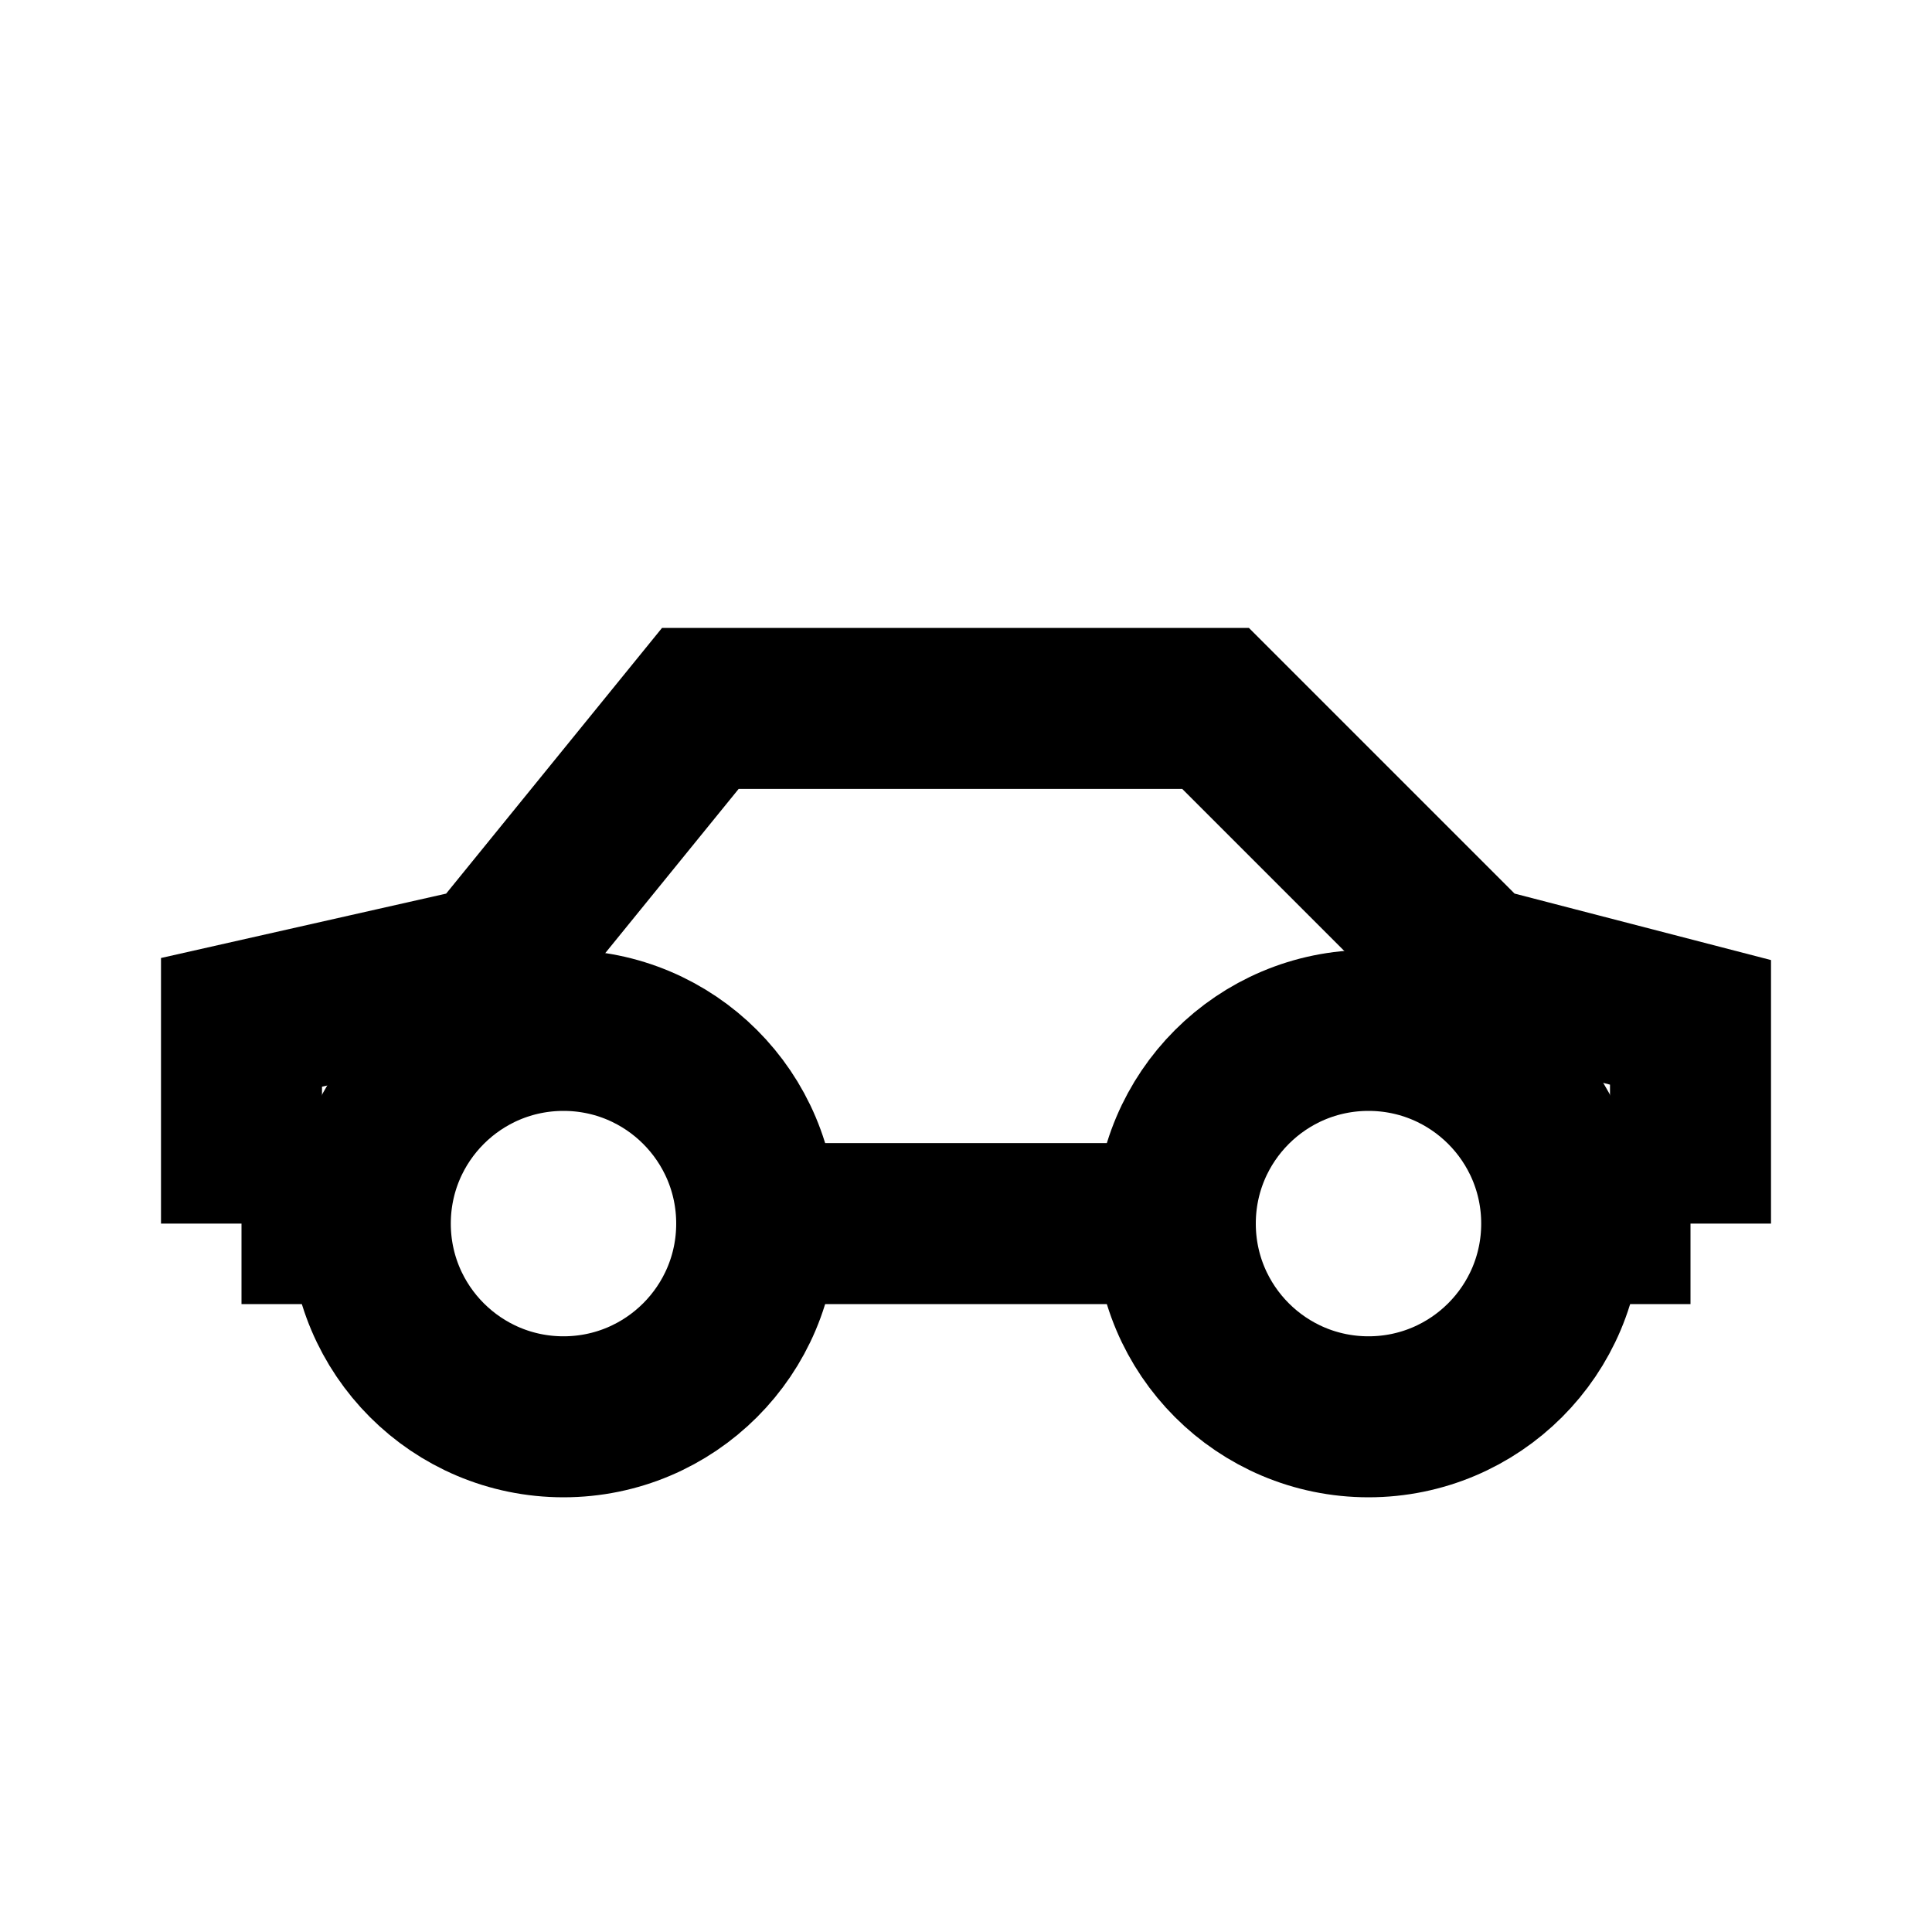
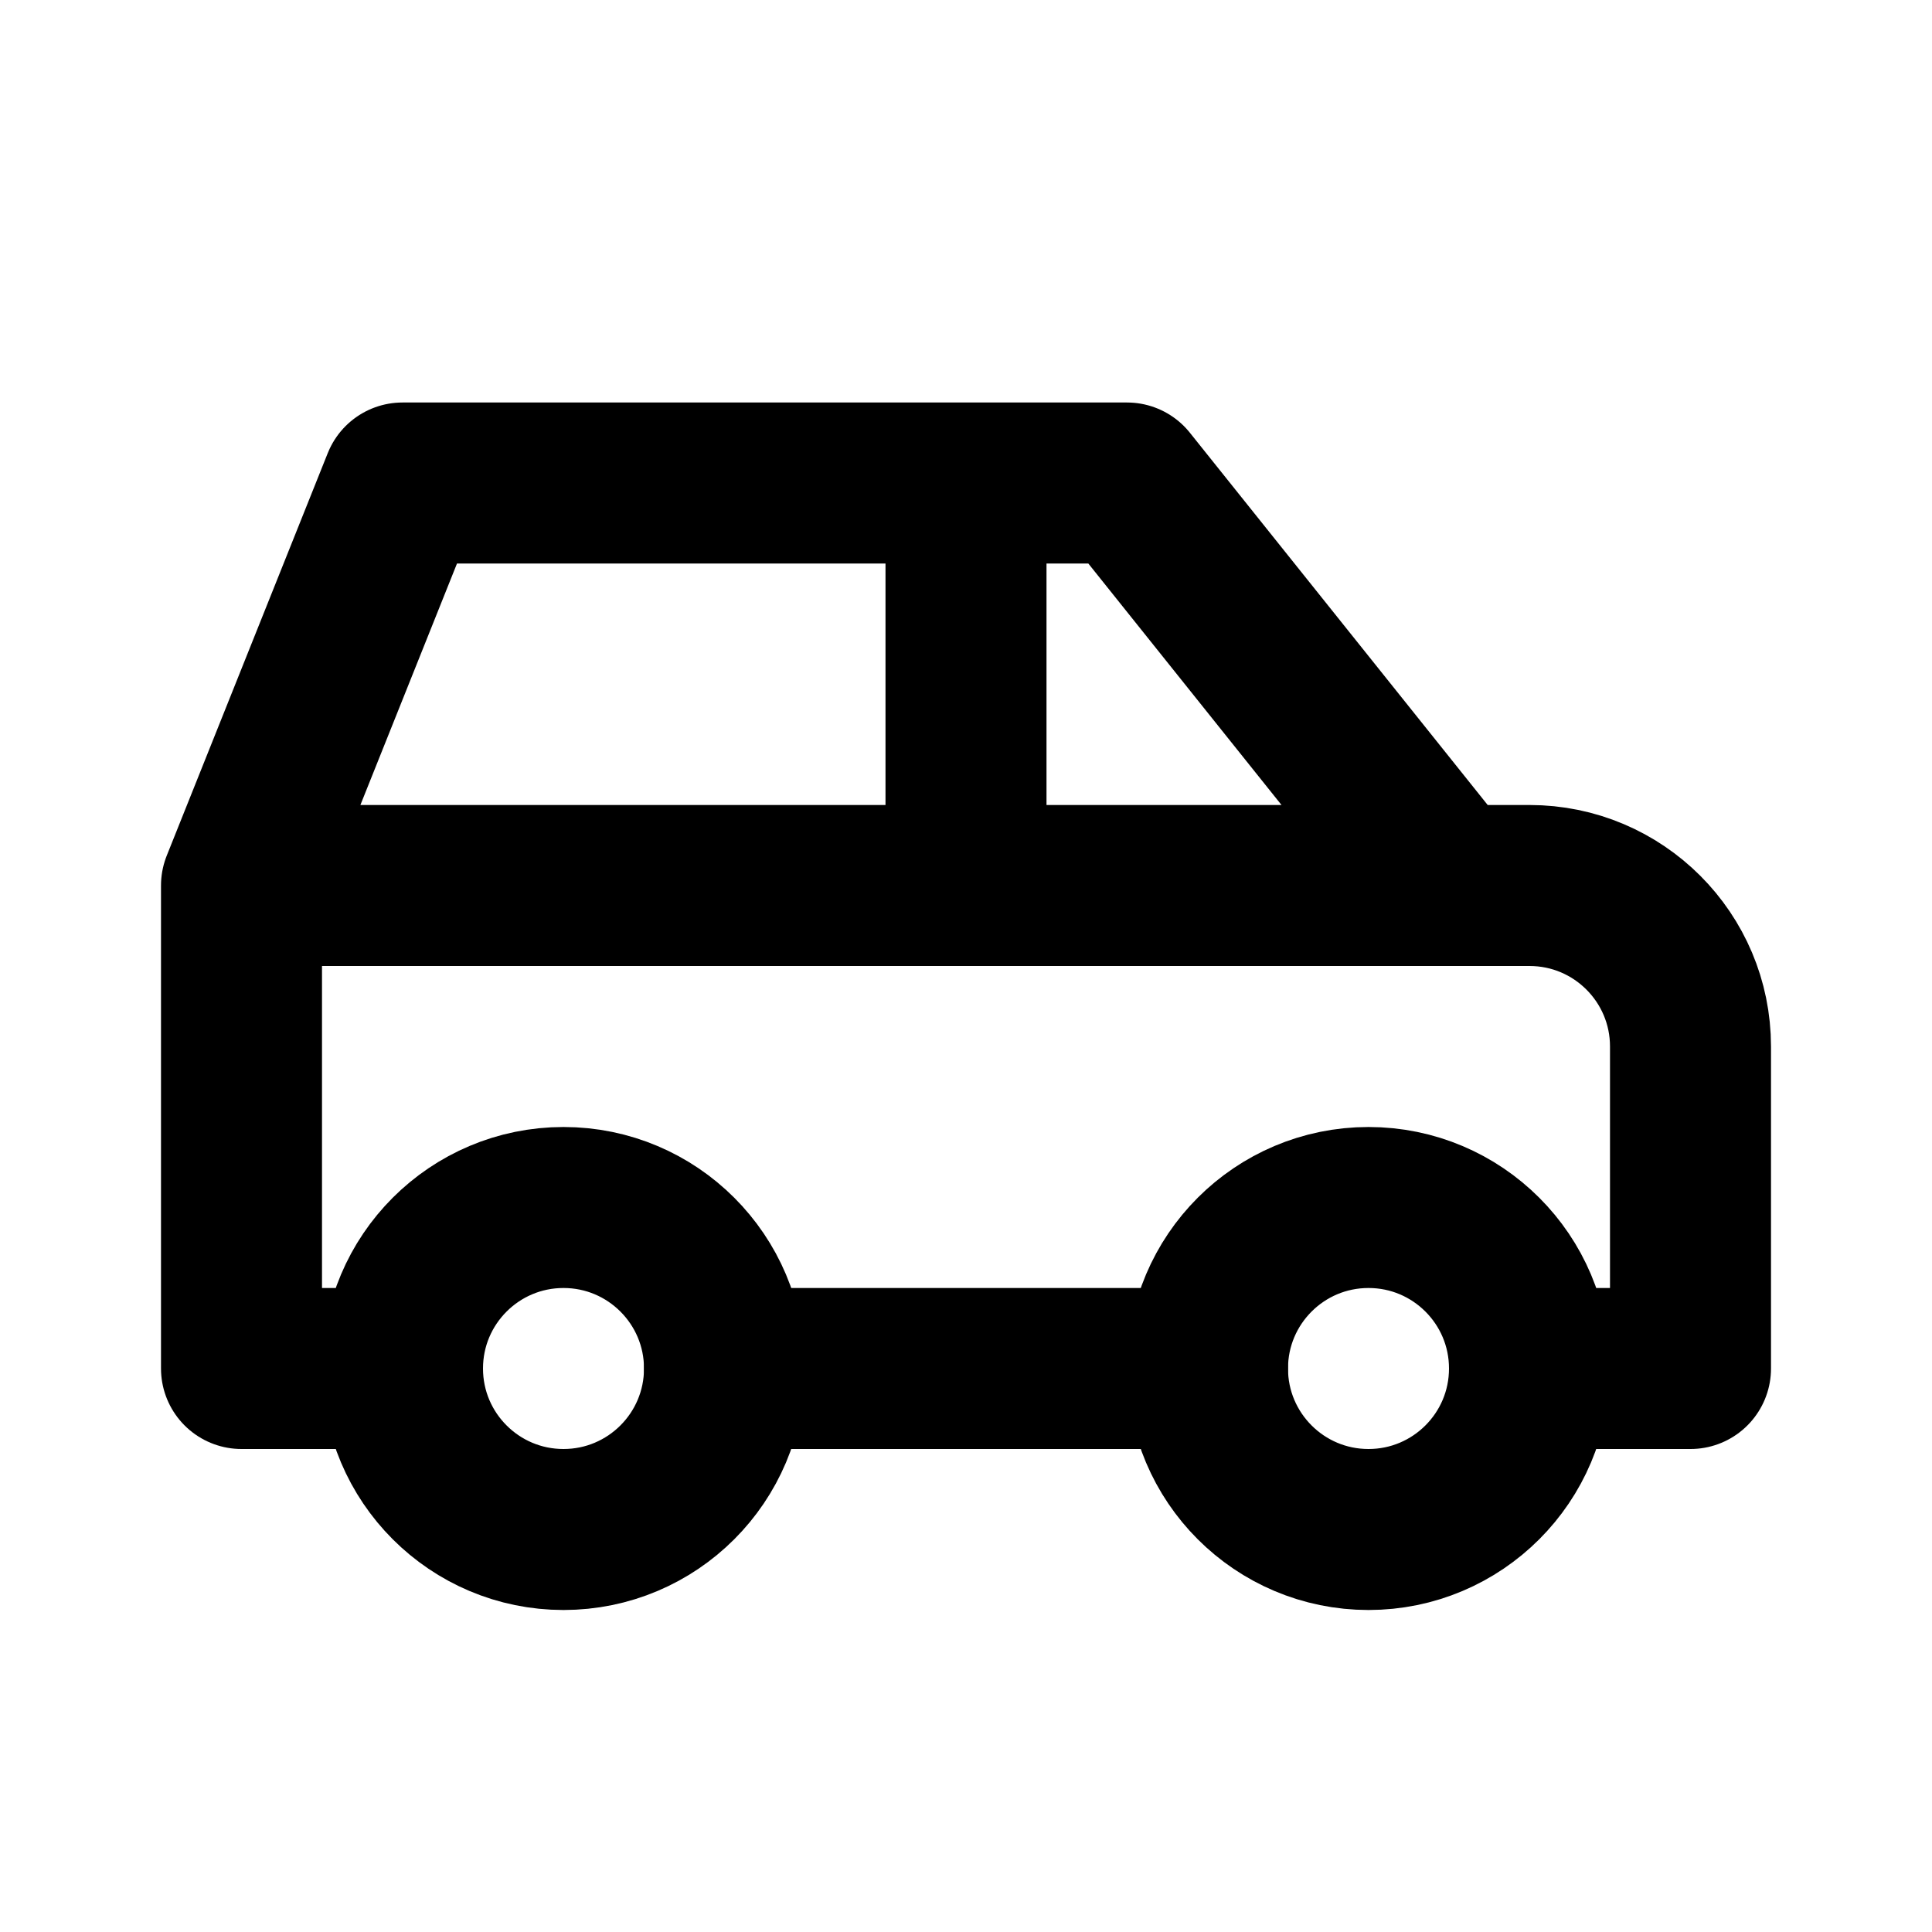
- <svg xmlns="http://www.w3.org/2000/svg" viewBox="0 0 24 24" fill="none" stroke="#000" stroke-width="2" stroke-linecap="butt" stroke-linejoin="miter">
-   <path d="M3 15.2v-2.5l3.1-.7 2.6-3.2h6.4l3.2 3.2 2.7.7v2.5" />
-   <path d="M3 15.2h1.6M9.7 15.2h4.6M19.4 15.2H21" />
-   <circle cx="7" cy="15.2" r="2.4" />
-   <circle cx="17" cy="15.2" r="2.4" />
+ <svg xmlns="http://www.w3.org/2000/svg" width="24" height="24" viewBox="0 0 24 24" fill="none" stroke="#000" stroke-width="2" stroke-linecap="round" stroke-linejoin="round">
+   <path d="M5 17a2 2 0 1 0 4 0a2 2 0 1 0 -4 0" />
+   <path d="M15 17a2 2 0 1 0 4 0a2 2 0 1 0 -4 0" />
+   <path d="M5 17h-2v-6l2 -5h9l4 5h1a2 2 0 0 1 2 2v4h-2m-4 0h-6m-6 -6h15m-6 0v-5" />
</svg>
